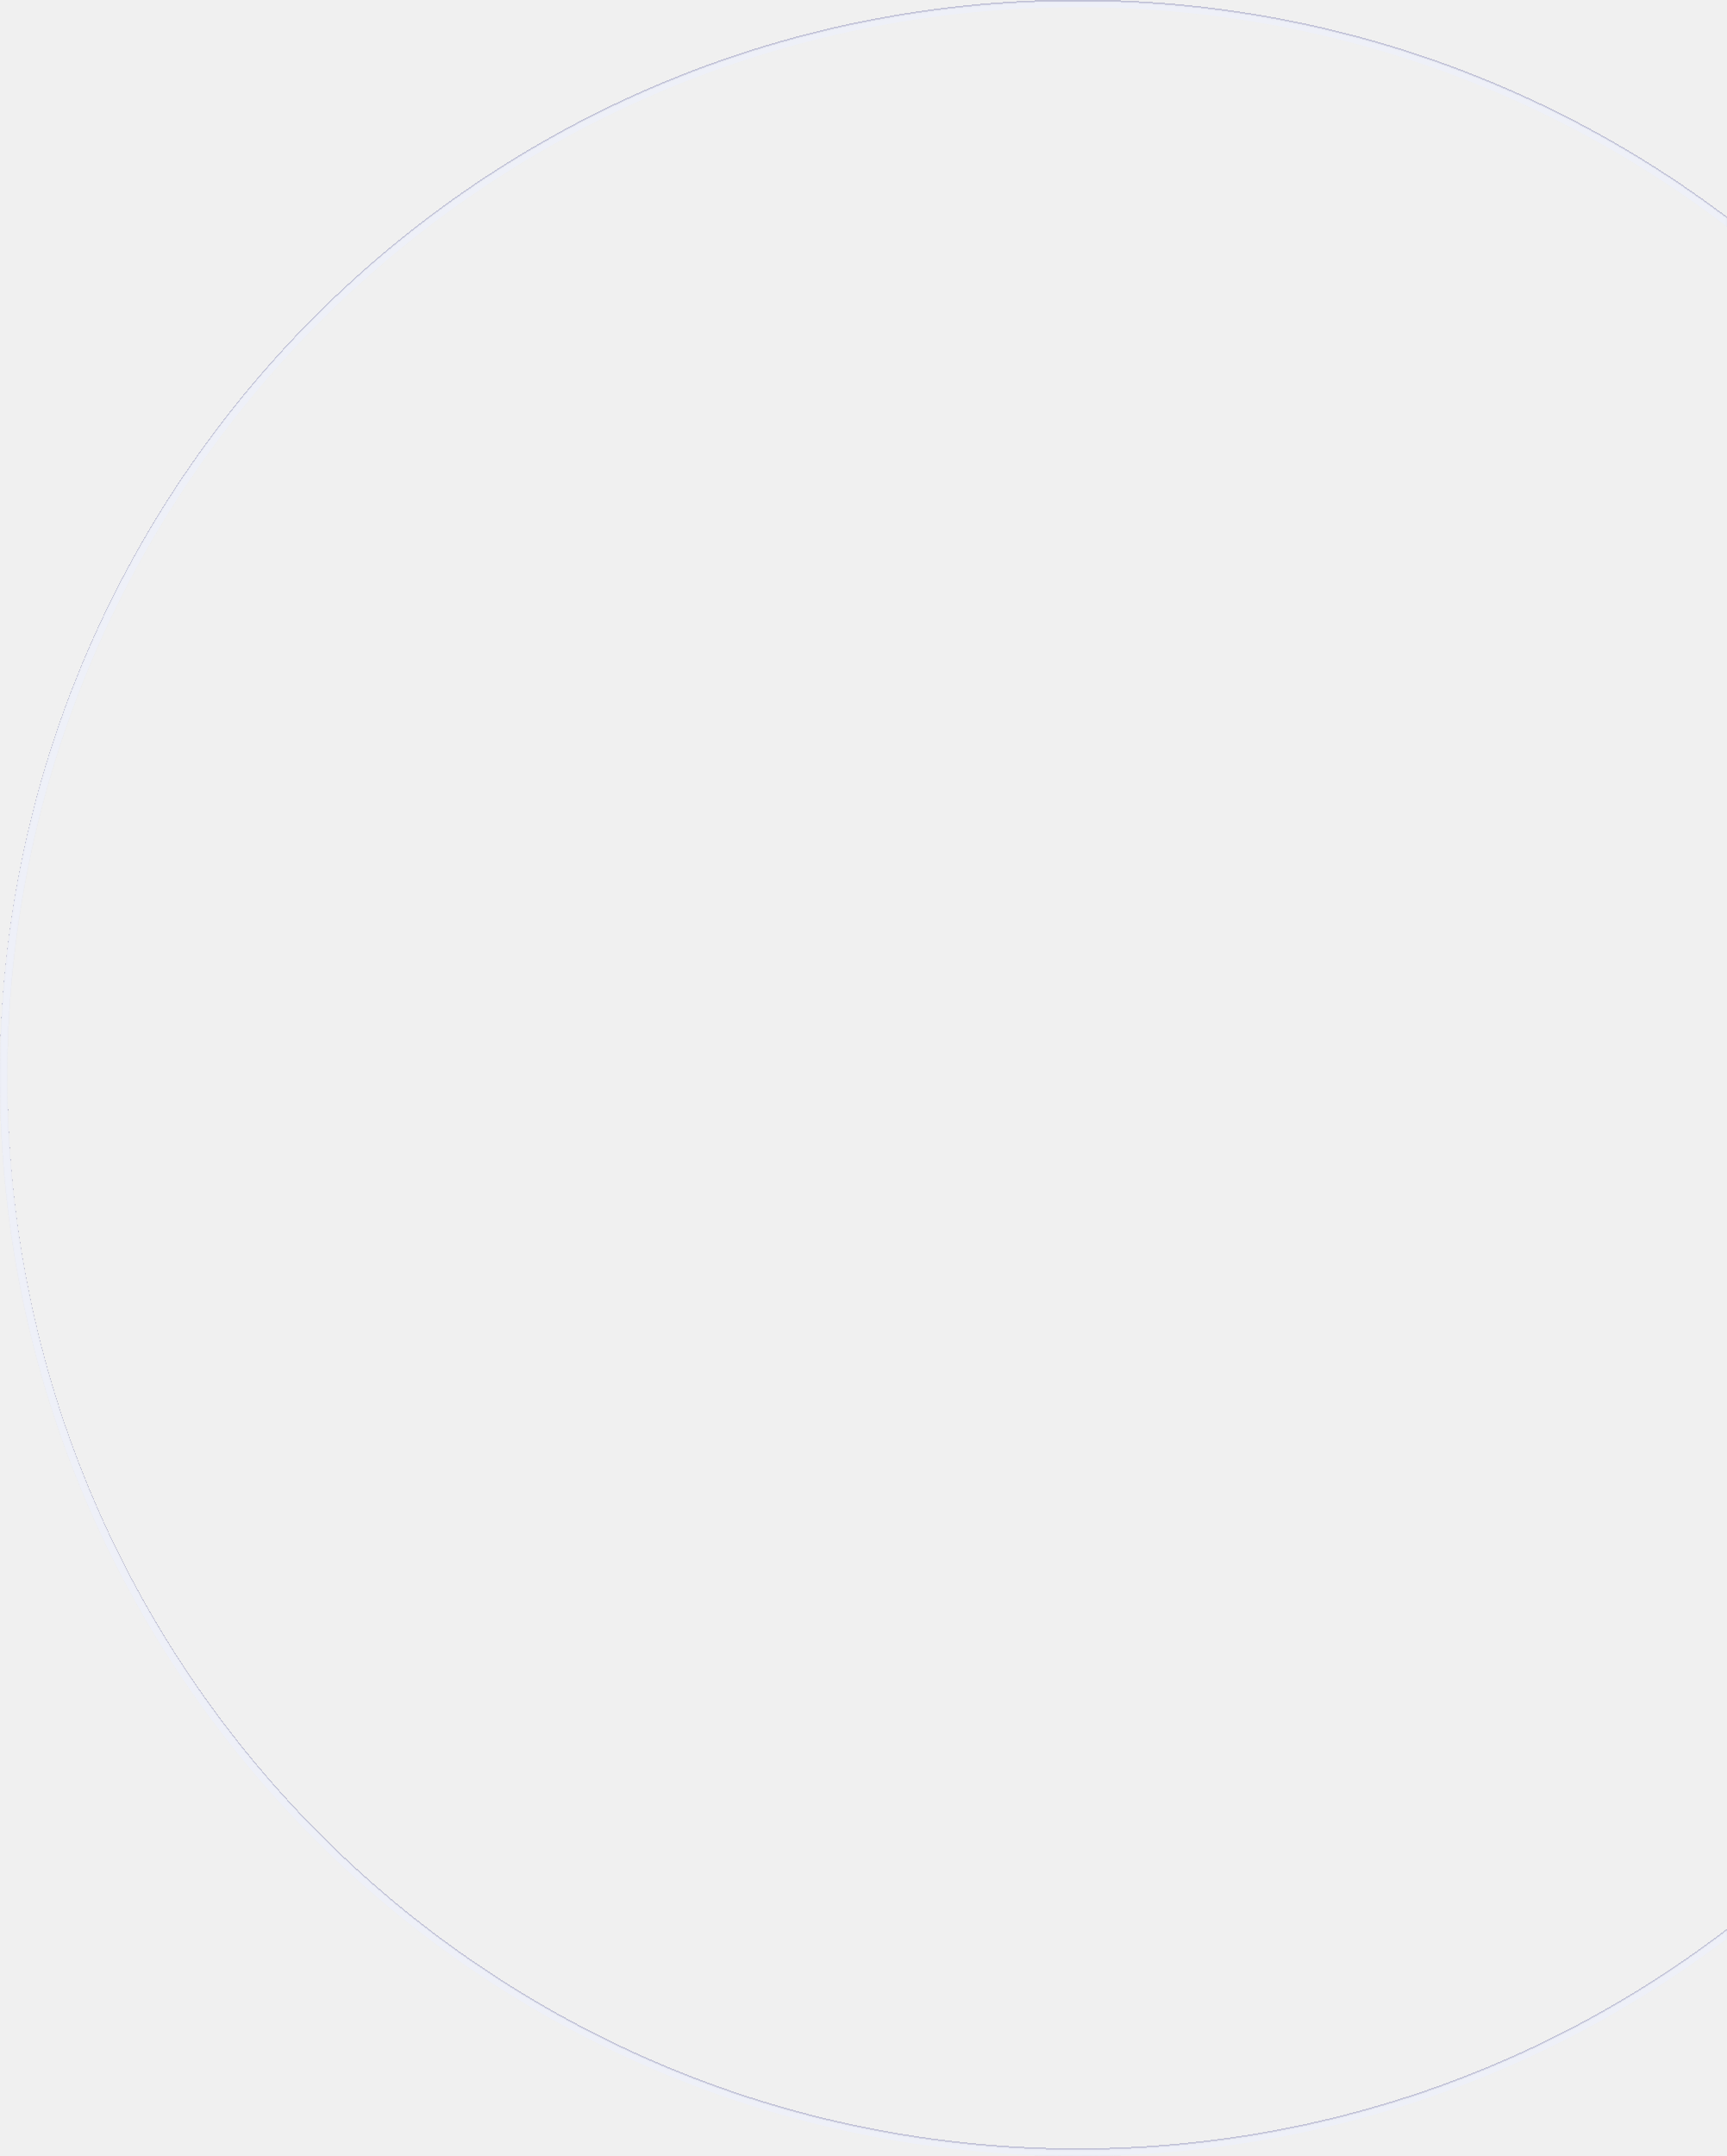
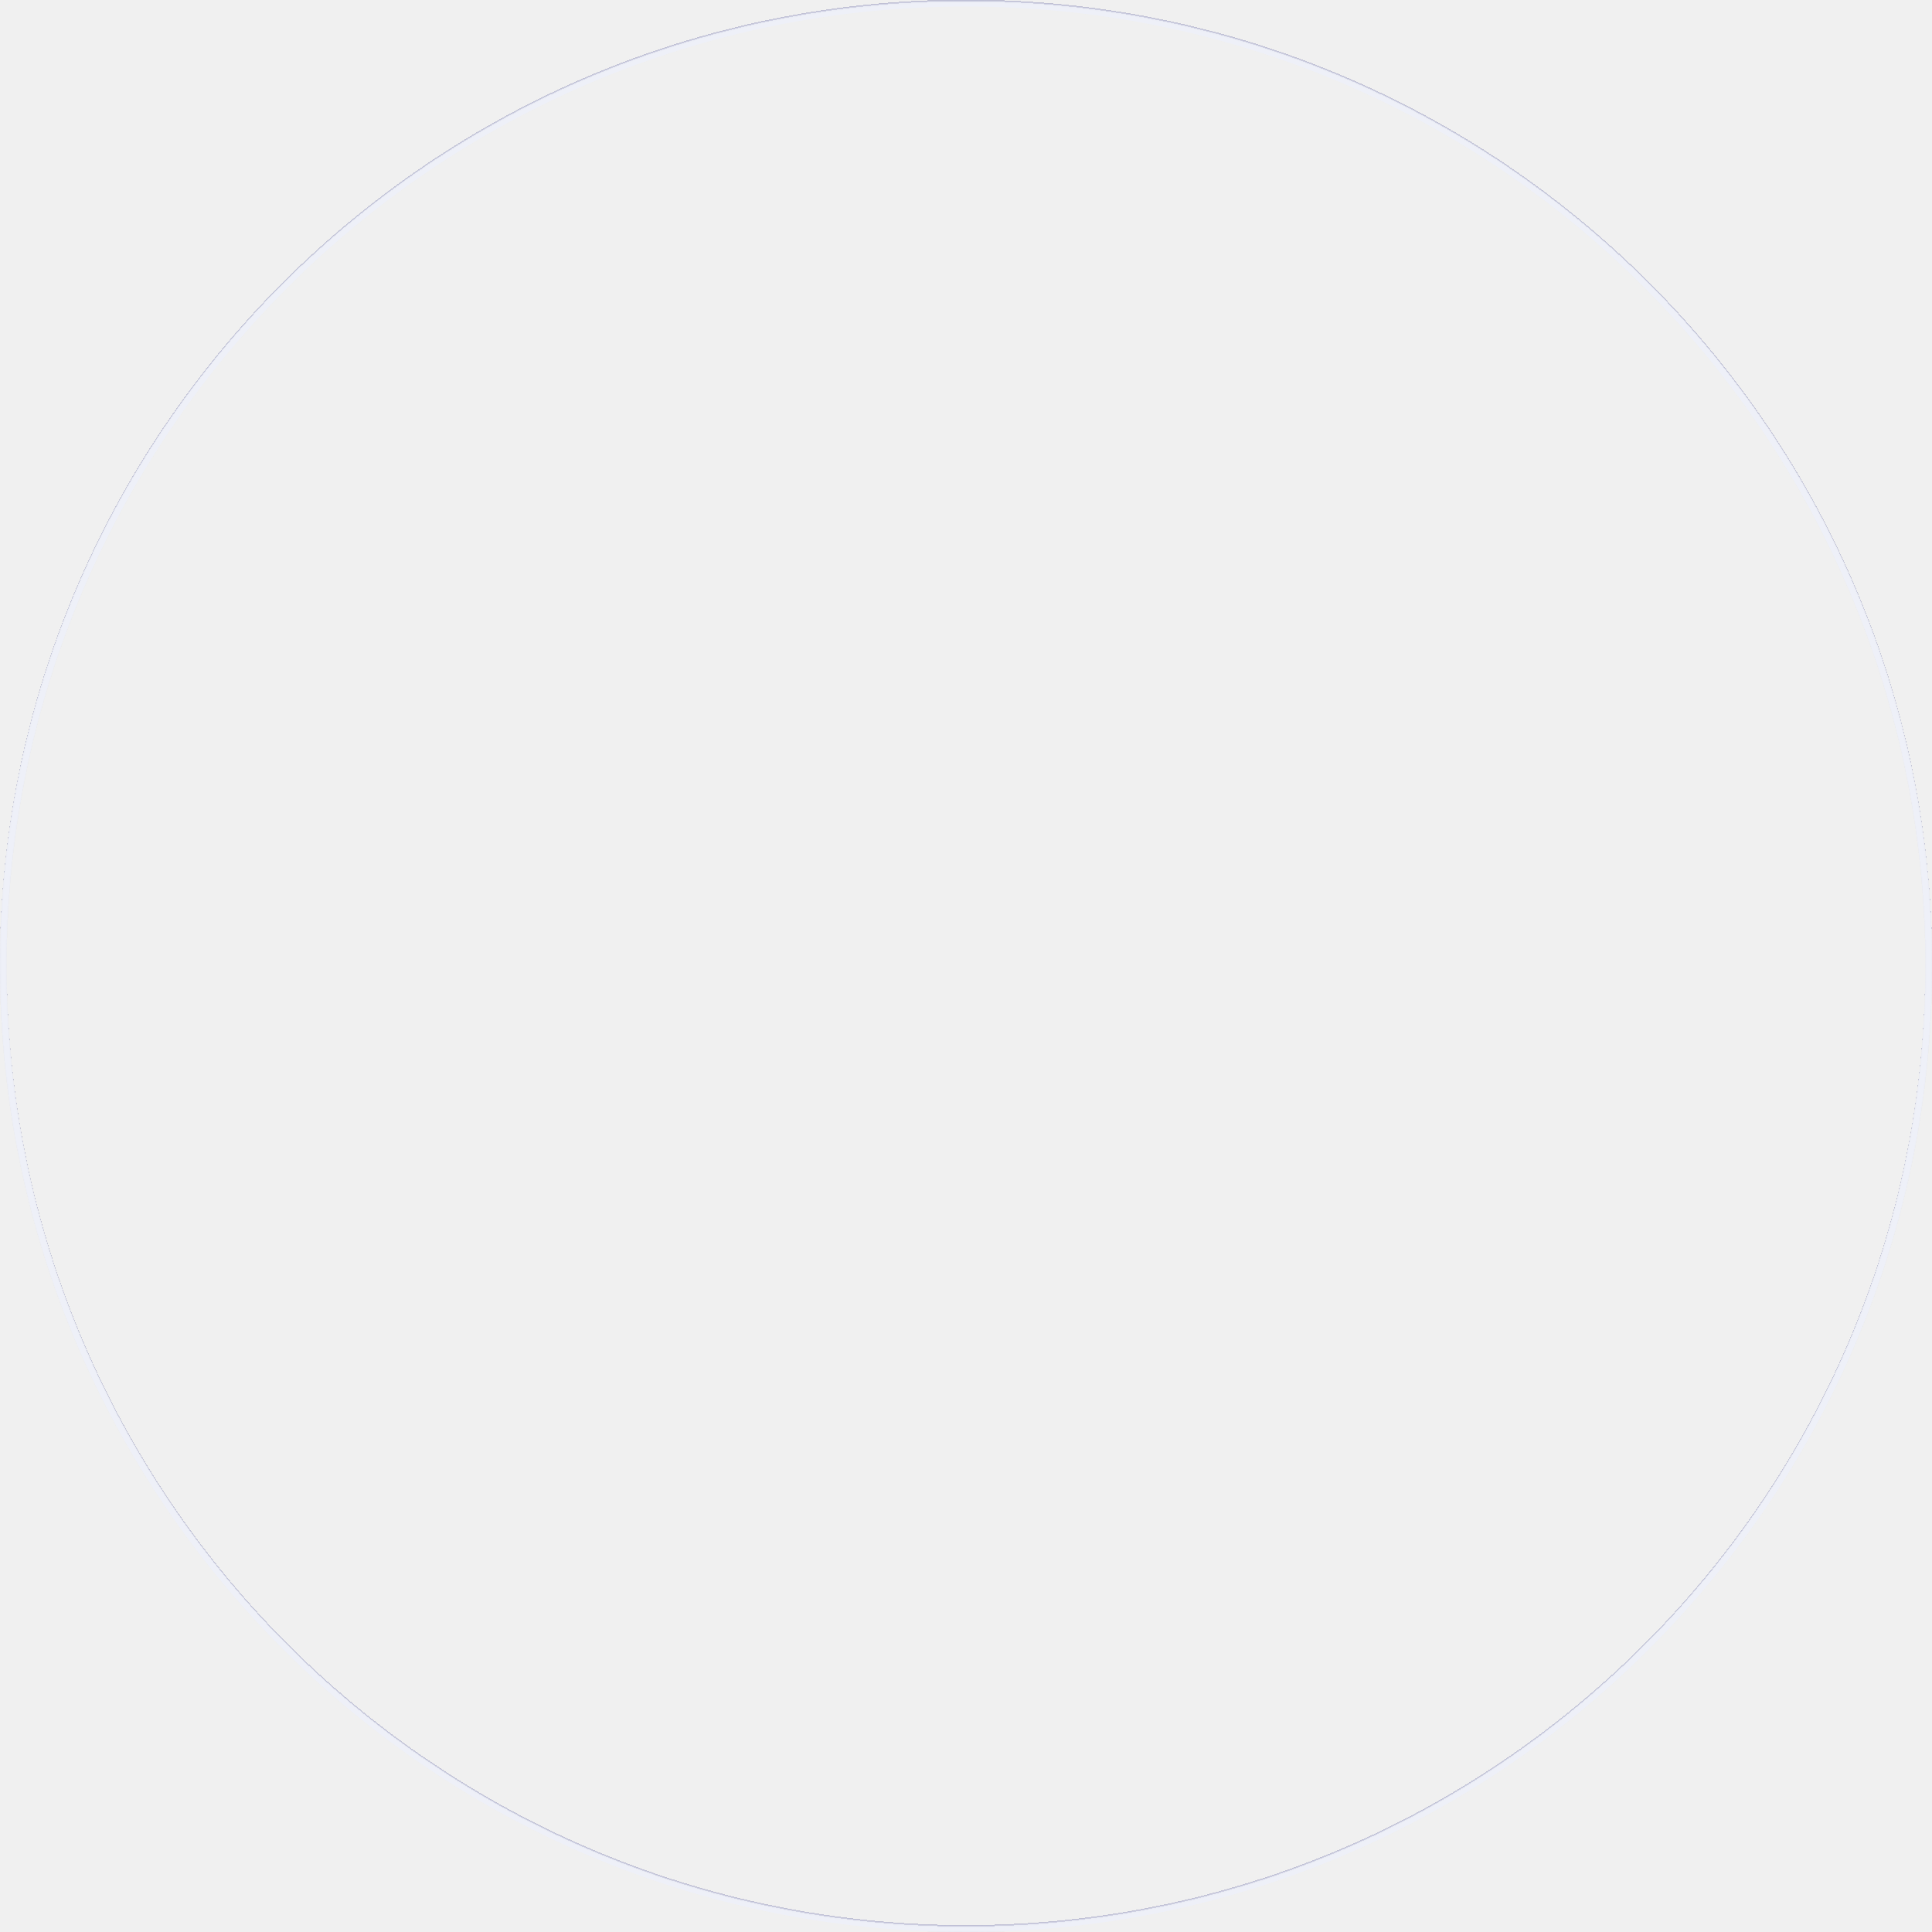
- <svg xmlns="http://www.w3.org/2000/svg" width="1183" height="1477" viewBox="0 0 1183 1477" fill="none">
-   <g filter="url(#filter0_i_557_792)">
-     <mask id="path-1-inside-1_557_792" fill="white">
+ <svg xmlns="http://www.w3.org/2000/svg" width="1477" height="1477" viewBox="0 0 1477 1477" fill="none">
+   <g filter="url(#filter0_i_1011_319)">
+     <mask id="path-1-inside-1_1011_319" fill="white">
      <path d="M1477 738.5C1477 1146.36 1146.36 1477 738.5 1477C330.638 1477 0 1146.36 0 738.5C0 330.638 330.638 0 738.5 0C1146.36 0 1477 330.638 1477 738.5Z" />
    </mask>
-     <path d="M1472 738.5C1472 1143.6 1143.6 1472 738.5 1472V1482C1149.12 1482 1482 1149.12 1482 738.5H1472ZM738.5 1472C333.399 1472 5 1143.6 5 738.5H-5C-5 1149.12 327.876 1482 738.5 1482V1472ZM5 738.5C5 333.399 333.399 5 738.5 5V-5C327.876 -5 -5 327.876 -5 738.5H5ZM738.5 5C1143.6 5 1472 333.399 1472 738.5H1482C1482 327.876 1149.12 -5 738.5 -5V5Z" fill="#EEF0F8" mask="url(#path-1-inside-1_557_792)" />
+     <path d="M1472 738.5C1472 1143.6 1143.6 1472 738.5 1472V1482C1149.12 1482 1482 1149.12 1482 738.5H1472ZM738.5 1472C333.399 1472 5 1143.6 5 738.5H-5C-5 1149.12 327.876 1482 738.5 1482V1472ZM5 738.5C5 333.399 333.399 5 738.5 5V-5C327.876 -5 -5 327.876 -5 738.5H5ZM738.5 5C1143.6 5 1472 333.399 1472 738.5H1482C1482 327.876 1149.12 -5 738.5 -5V5Z" fill="#EEF0F8" mask="url(#path-1-inside-1_1011_319)" />
  </g>
  <defs>
-     <filter id="filter0_i_557_792" x="0" y="0" width="1477" height="1478" filterUnits="userSpaceOnUse" color-interpolation-filters="sRGB">
+     <filter id="filter0_i_1011_319" x="0" y="0" width="1477" height="1478" filterUnits="userSpaceOnUse" color-interpolation-filters="sRGB">
      <feFlood flood-opacity="0" result="BackgroundImageFix" />
      <feBlend mode="normal" in="SourceGraphic" in2="BackgroundImageFix" result="shape" />
      <feColorMatrix in="SourceAlpha" type="matrix" values="0 0 0 0 0 0 0 0 0 0 0 0 0 0 0 0 0 0 127 0" result="hardAlpha" />
      <feOffset dy="1" />
      <feGaussianBlur stdDeviation="0.5" />
      <feComposite in2="hardAlpha" operator="arithmetic" k2="-1" k3="1" />
      <feColorMatrix type="matrix" values="0 0 0 0 0.561 0 0 0 0 0.566 0 0 0 0 0.713 0 0 0 0.5 0" />
-       <feBlend mode="normal" in2="shape" result="effect1_innerShadow_557_792" />
+       <feBlend mode="normal" in2="shape" result="effect1_innerShadow_1011_319" />
    </filter>
  </defs>
</svg>
